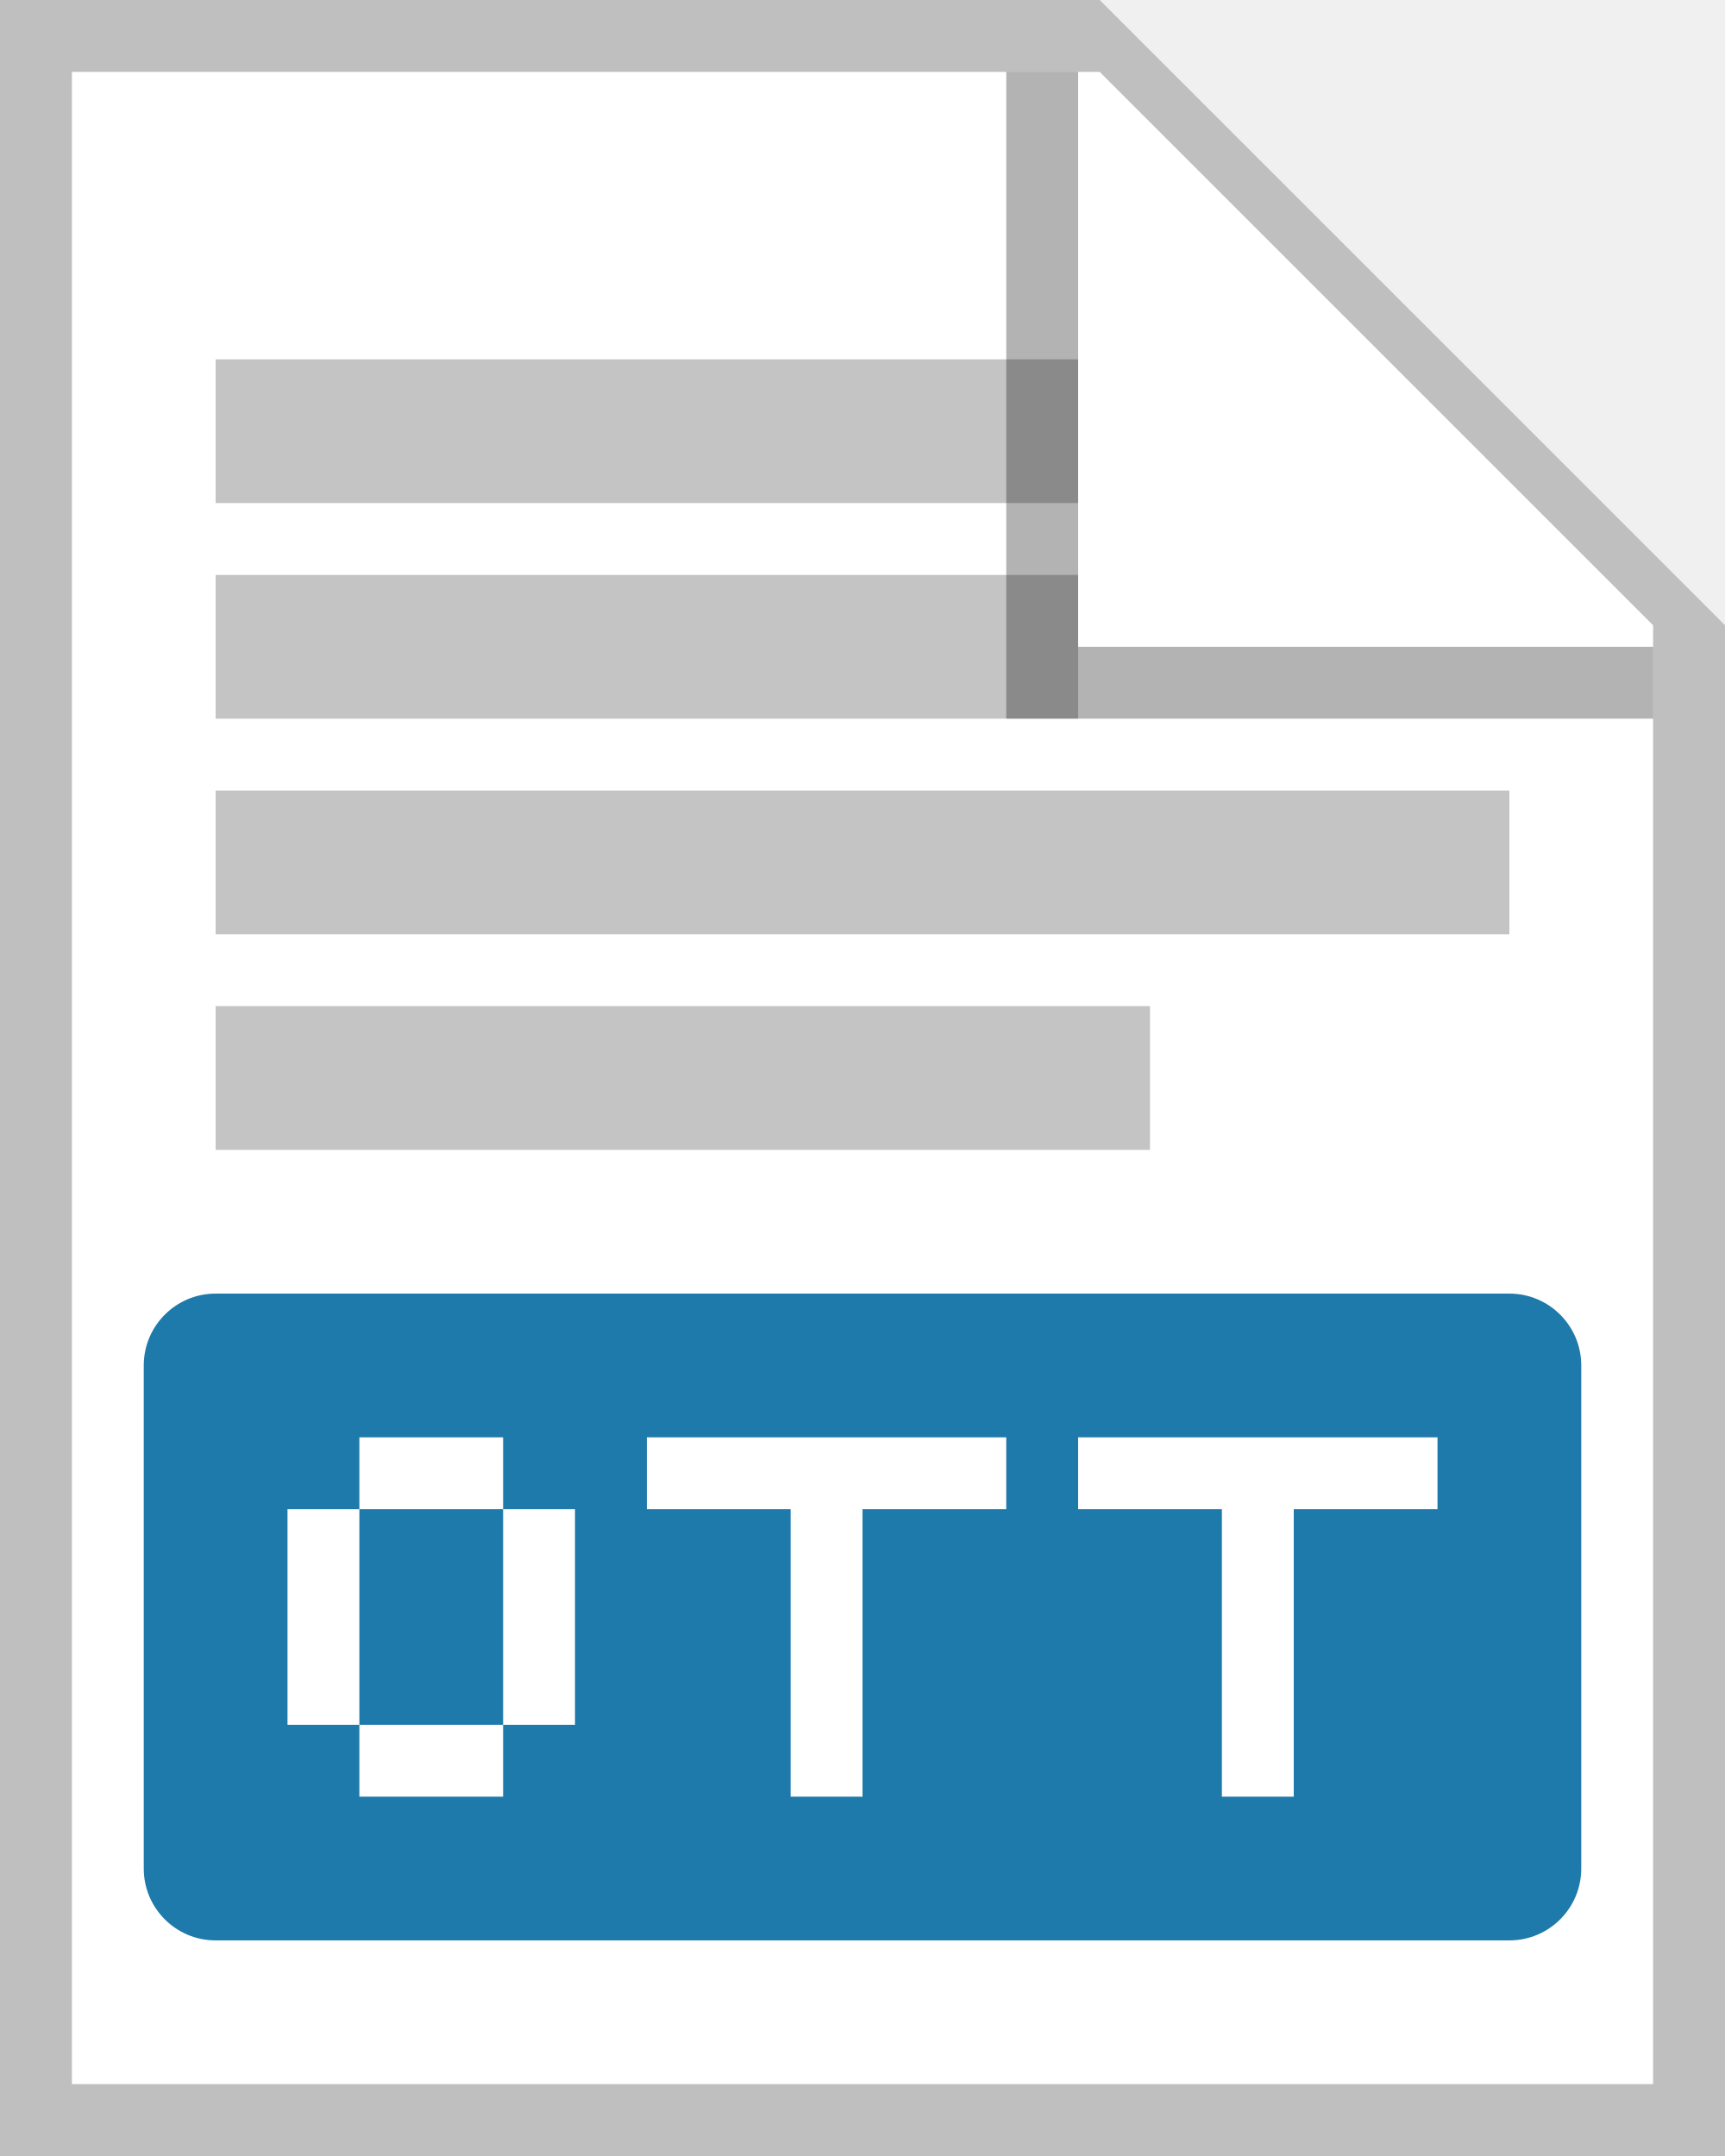
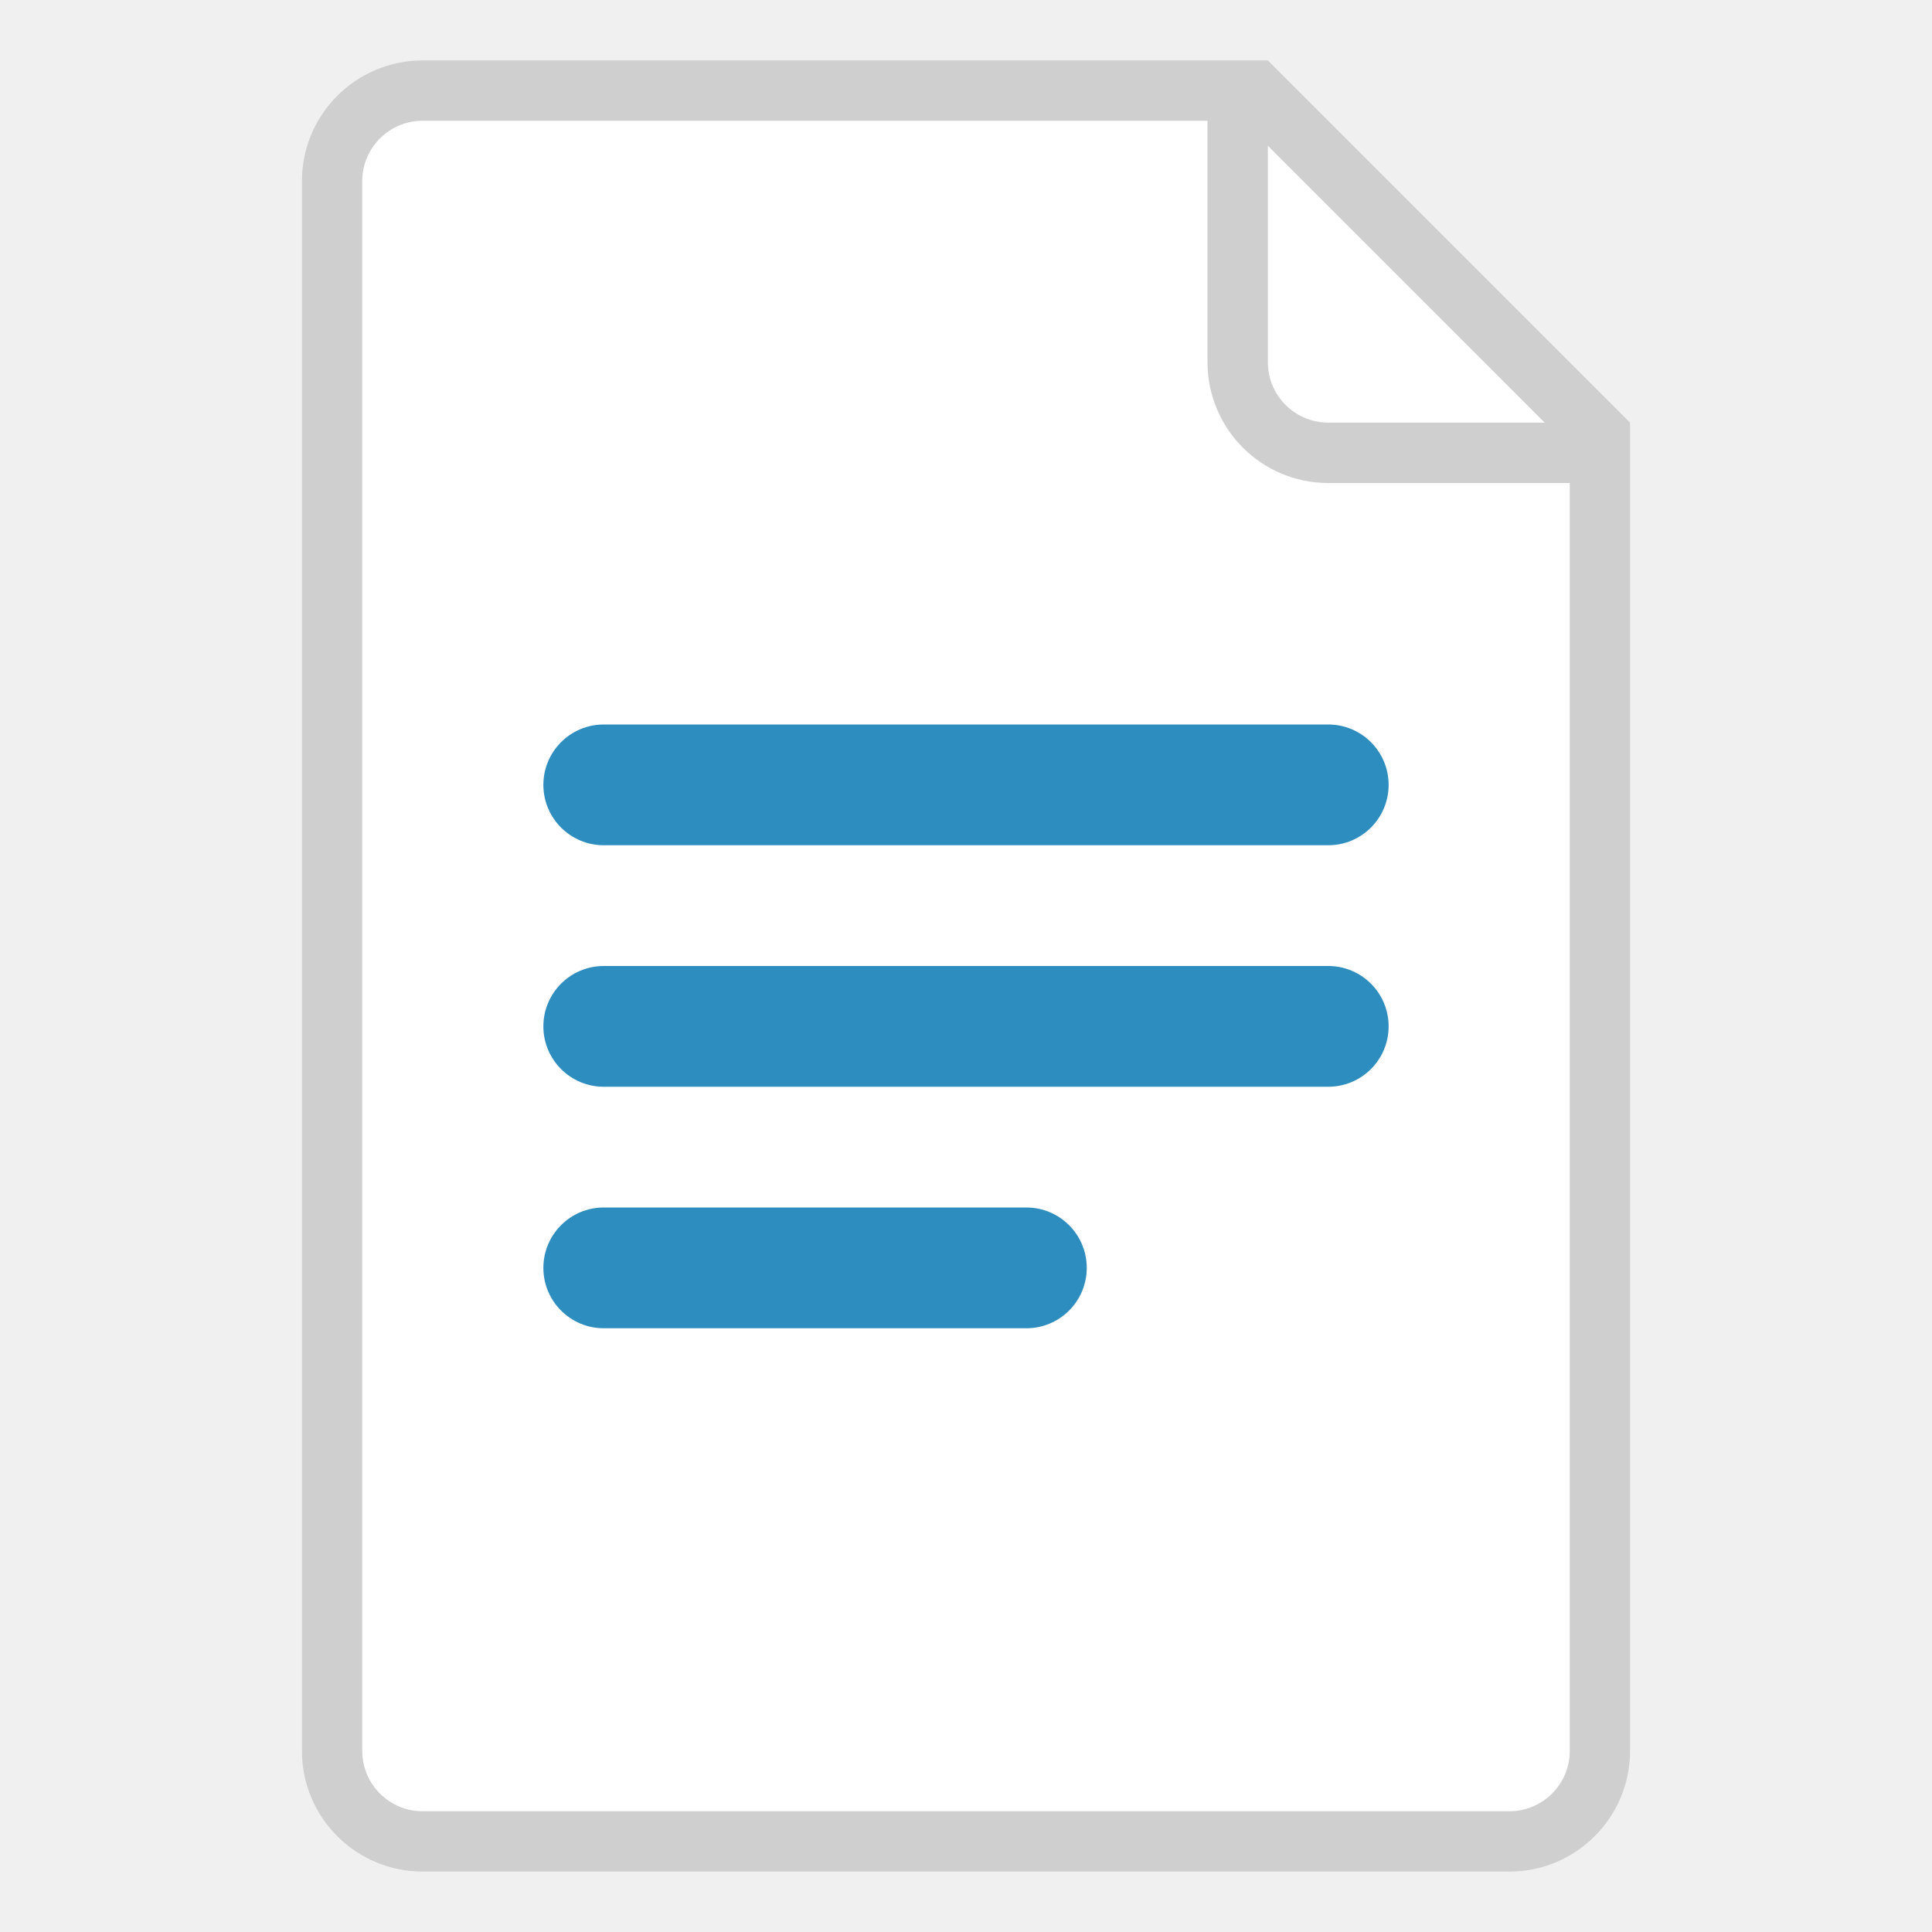
- <svg xmlns="http://www.w3.org/2000/svg" width="24" height="30" fill="none">
-   <g clip-path="url(#a)">
-     <path d="M1 1h14.3L23 8.703V29H1V1z" fill="#fff" />
-     <path d="M1 29V1h14.3L23 8.7V29H1zM15.3 0H0v30h24V8.7L15.3 0z" fill="#BFBFBF" />
-     <path d="M7 21H5v3h2v-3z" fill="#1E7AAA" />
-     <path d="M3 18a1 1 0 0 0-1 1v7a1 1 0 0 0 1 1h18a1 1 0 0 0 1-1v-7a1 1 0 0 0-1-1H3zm4 2v1h1v3H7v1H5v-1H4v-3h1v-1h2zm7 0v1h-2v4h-1v-4H9v-1h5zm1 0h5v1h-2v4h-1v-4h-2v-1z" fill="#1E7AAA" />
-     <path d="M15 5H3v2h12V5zM15 8H3v2h12V8zM21 11H3v2h18v-2zM3 14h13v2H3v-2z" fill="#C4C4C4" />
-     <path opacity=".3" d="M14 10V1h1v8h8v1h-9z" fill="#000" />
-   </g>
-   <defs>
-     <clipPath id="a">
-       <path fill="#fff" d="M0 0h24v30H0z" />
-     </clipPath>
-   </defs>
+ <svg xmlns="http://www.w3.org/2000/svg" width="32" height="32" viewBox="0 0 32 32" fill="none">
+   <path d="M5 3a2 2 0 0 1 2-2h14l6 6v22a2 2 0 0 1-2 2H7a2 2 0 0 1-2-2z" fill="#fff" />
+   <path d="m21 1 6 6v22a2 2 0 0 1-2 2H7a2 2 0 0 1-2-2V3a2 2 0 0 1 2-2zm-1 1H7a1 1 0 0 0-1 1v26a1 1 0 0 0 1 1h18a1 1 0 0 0 1-1V8h-4a2 2 0 0 1-2-2zm5.586 5L21 2.414V6a1 1 0 0 0 1 1z" fill="#CFCFCF" />
+   <path d="M9 13a1 1 0 0 1 1-1h12a1 1 0 1 1 0 2H10a1 1 0 0 1-1-1m0 4a1 1 0 0 1 1-1h12a1 1 0 1 1 0 2H10a1 1 0 0 1-1-1m9 4a1 1 0 0 0-1-1h-7a1 1 0 1 0 0 2h7a1 1 0 0 0 1-1" fill="#2D8DBF" />
</svg>
